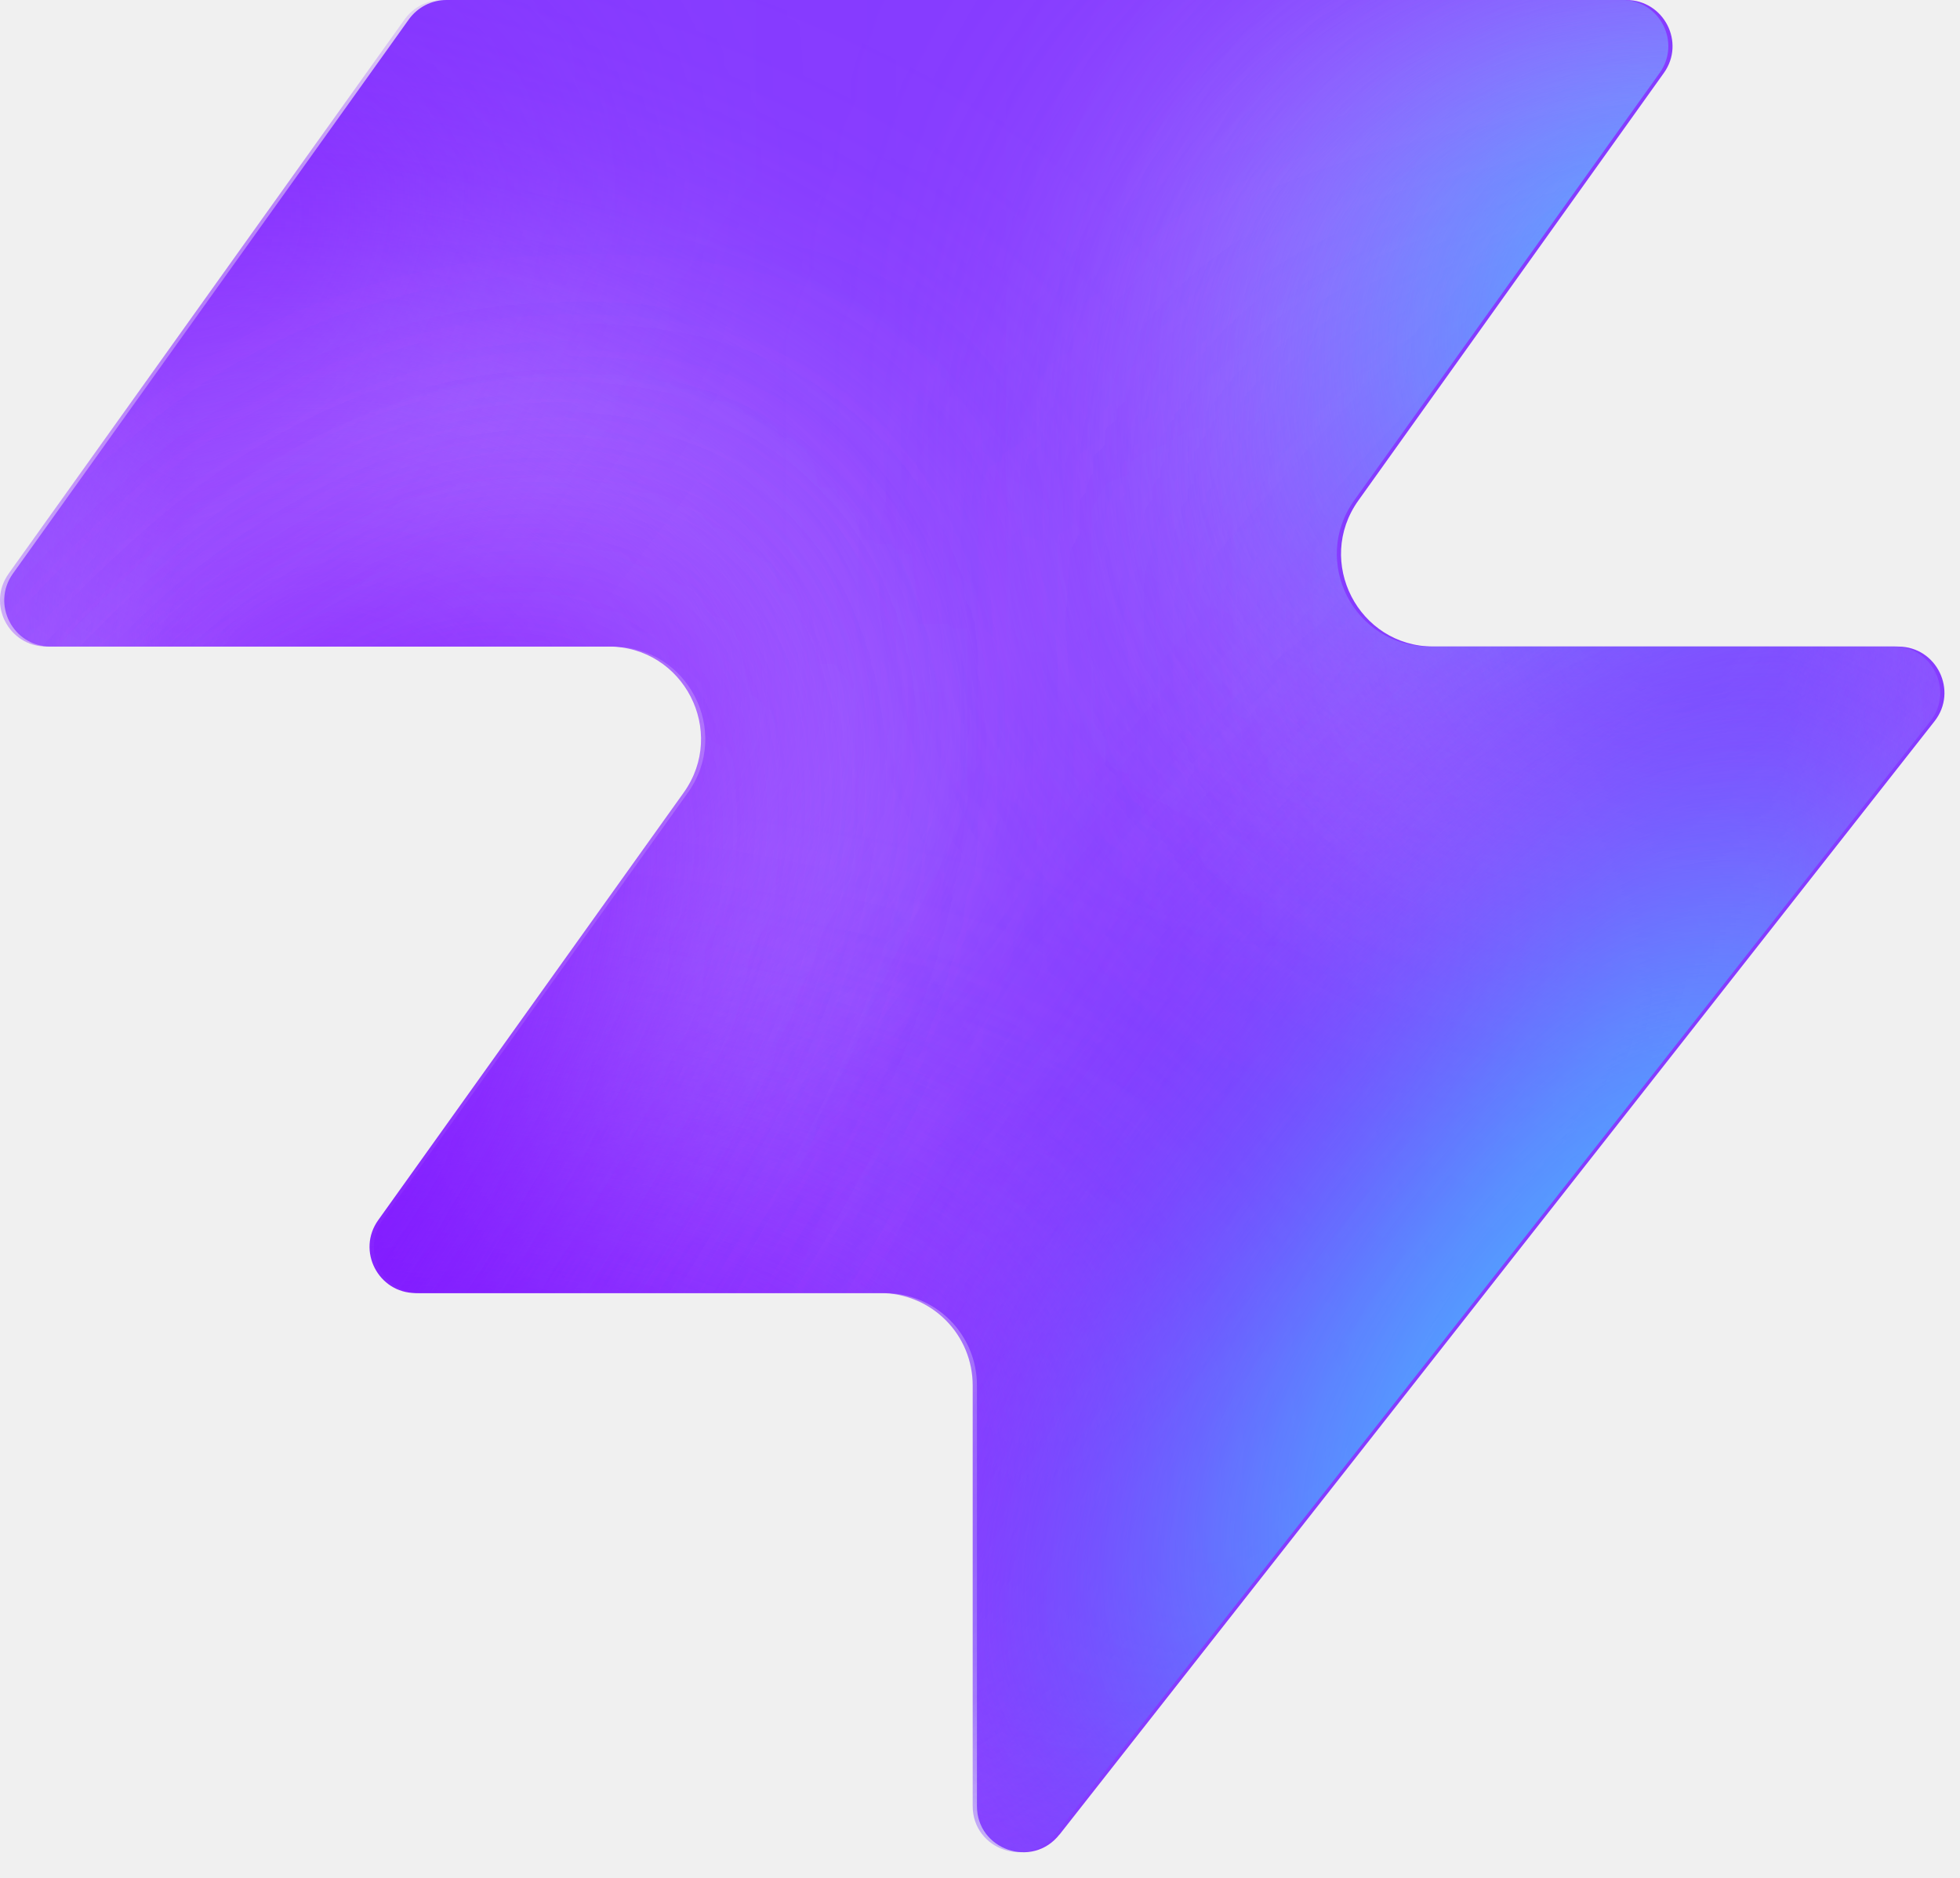
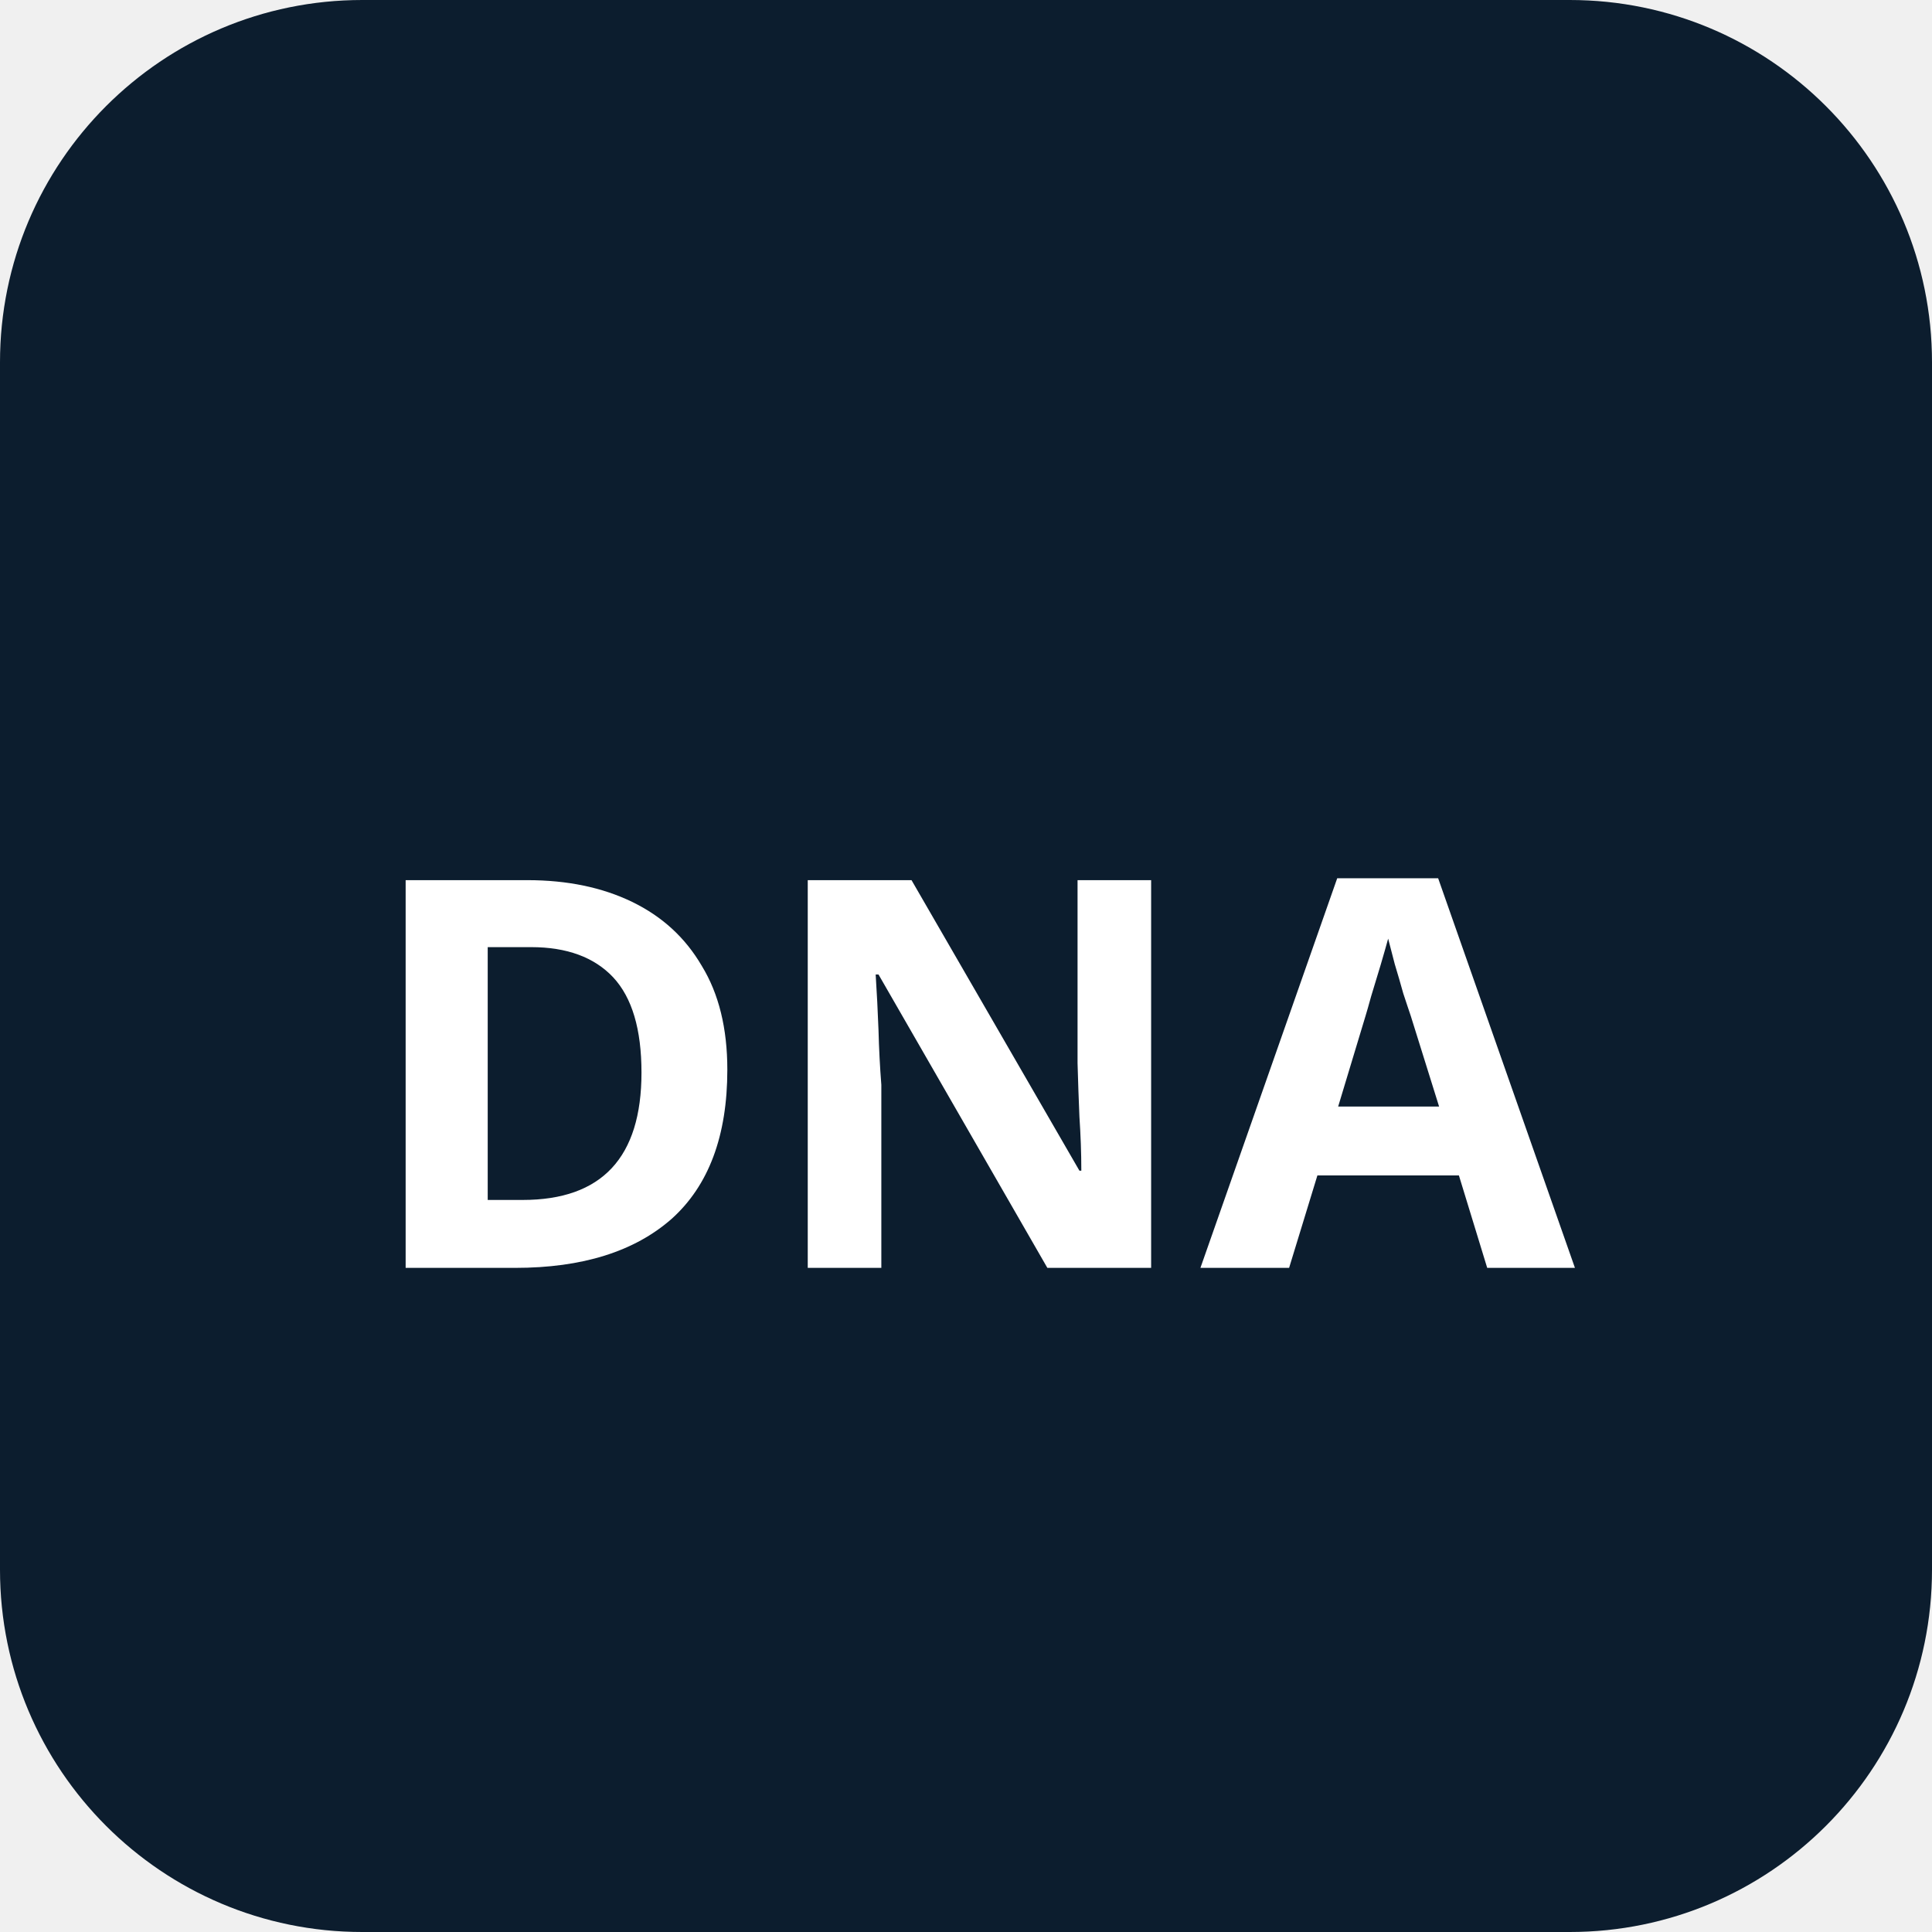
- <svg xmlns="http://www.w3.org/2000/svg" width="48" height="46" fill="none" viewBox="0 0 48 46">
-   <path fill="#863bff" d="M25.946 44.938c-.664.845-2.021.375-2.021-.698V33.937a2.26 2.26 0 0 0-2.262-2.262H10.287c-.92 0-1.456-1.04-.92-1.788l7.48-10.471c1.07-1.497 0-3.578-1.842-3.578H1.237c-.92 0-1.456-1.04-.92-1.788L10.013.474c.214-.297.556-.474.92-.474h28.894c.92 0 1.456 1.04.92 1.788l-7.48 10.471c-1.07 1.498 0 3.579 1.842 3.579h11.377c.943 0 1.473 1.088.89 1.83L25.947 44.94z" style="fill:#863bff;fill:color(display-p3 .525 .23 1);fill-opacity:1" />
-   <mask id="a" width="48" height="46" x="0" y="0" maskUnits="userSpaceOnUse" style="mask-type:alpha">
-     <path fill="#000" d="M25.842 44.938c-.664.844-2.021.375-2.021-.698V33.937a2.26 2.26 0 0 0-2.262-2.262H10.183c-.92 0-1.456-1.04-.92-1.788l7.48-10.471c1.07-1.498 0-3.579-1.842-3.579H1.133c-.92 0-1.456-1.04-.92-1.787L9.91.473c.214-.297.556-.474.92-.474h28.894c.92 0 1.456 1.04.92 1.788l-7.48 10.471c-1.07 1.498 0 3.578 1.842 3.578h11.377c.943 0 1.473 1.088.89 1.832L25.843 44.94z" style="fill:#000;fill-opacity:1" />
-   </mask>
-   <g mask="url(#a)">
-     <g filter="url(#b)">
-       <ellipse cx="5.508" cy="14.704" fill="#ede6ff" rx="5.508" ry="14.704" style="fill:#ede6ff;fill:color(display-p3 .927 .903 1);fill-opacity:1" transform="matrix(.00324 1 1 -.00324 -4.47 31.516)" />
-     </g>
-     <g filter="url(#c)">
-       <ellipse cx="10.399" cy="29.851" fill="#ede6ff" rx="10.399" ry="29.851" style="fill:#ede6ff;fill:color(display-p3 .927 .903 1);fill-opacity:1" transform="matrix(.00324 1 1 -.00324 -39.328 7.883)" />
-     </g>
-     <g filter="url(#d)">
-       <ellipse cx="5.508" cy="30.487" fill="#7e14ff" rx="5.508" ry="30.487" style="fill:#7e14ff;fill:color(display-p3 .492 .077 1);fill-opacity:1" transform="rotate(89.814 -25.913 -14.639)scale(1 -1)" />
-     </g>
-     <g filter="url(#e)">
-       <ellipse cx="5.508" cy="30.599" fill="#7e14ff" rx="5.508" ry="30.599" style="fill:#7e14ff;fill:color(display-p3 .492 .077 1);fill-opacity:1" transform="rotate(89.814 -32.644 -3.334)scale(1 -1)" />
-     </g>
-     <g filter="url(#f)">
-       <ellipse cx="5.508" cy="30.599" fill="#7e14ff" rx="5.508" ry="30.599" style="fill:#7e14ff;fill:color(display-p3 .492 .077 1);fill-opacity:1" transform="matrix(.00324 1 1 -.00324 -34.34 30.47)" />
-     </g>
-     <g filter="url(#g)">
-       <ellipse cx="14.072" cy="22.078" fill="#ede6ff" rx="14.072" ry="22.078" style="fill:#ede6ff;fill:color(display-p3 .927 .903 1);fill-opacity:1" transform="rotate(93.35 24.506 48.493)scale(-1 1)" />
-     </g>
-     <g filter="url(#h)">
-       <ellipse cx="3.47" cy="21.501" fill="#7e14ff" rx="3.47" ry="21.501" style="fill:#7e14ff;fill:color(display-p3 .492 .077 1);fill-opacity:1" transform="rotate(89.009 28.708 47.59)scale(-1 1)" />
-     </g>
-     <g filter="url(#i)">
-       <ellipse cx="3.47" cy="21.501" fill="#7e14ff" rx="3.47" ry="21.501" style="fill:#7e14ff;fill:color(display-p3 .492 .077 1);fill-opacity:1" transform="rotate(89.009 28.708 47.59)scale(-1 1)" />
-     </g>
-     <g filter="url(#j)">
-       <ellipse cx=".387" cy="8.972" fill="#7e14ff" rx="4.407" ry="29.108" style="fill:#7e14ff;fill:color(display-p3 .492 .077 1);fill-opacity:1" transform="rotate(39.51 .387 8.972)" />
-     </g>
-     <g filter="url(#k)">
-       <ellipse cx="47.523" cy="-6.092" fill="#7e14ff" rx="4.407" ry="29.108" style="fill:#7e14ff;fill:color(display-p3 .492 .077 1);fill-opacity:1" transform="rotate(37.892 47.523 -6.092)" />
-     </g>
-     <g filter="url(#l)">
-       <ellipse cx="41.412" cy="6.333" fill="#47bfff" rx="5.971" ry="9.665" style="fill:#47bfff;fill:color(display-p3 .28 .748 1);fill-opacity:1" transform="rotate(37.892 41.412 6.333)" />
-     </g>
-     <g filter="url(#m)">
-       <ellipse cx="-1.879" cy="38.332" fill="#7e14ff" rx="4.407" ry="29.108" style="fill:#7e14ff;fill:color(display-p3 .492 .077 1);fill-opacity:1" transform="rotate(37.892 -1.88 38.332)" />
-     </g>
-     <g filter="url(#n)">
-       <ellipse cx="-1.879" cy="38.332" fill="#7e14ff" rx="4.407" ry="29.108" style="fill:#7e14ff;fill:color(display-p3 .492 .077 1);fill-opacity:1" transform="rotate(37.892 -1.88 38.332)" />
-     </g>
-     <g filter="url(#o)">
-       <ellipse cx="35.651" cy="29.907" fill="#7e14ff" rx="4.407" ry="29.108" style="fill:#7e14ff;fill:color(display-p3 .492 .077 1);fill-opacity:1" transform="rotate(37.892 35.651 29.907)" />
-     </g>
-     <g filter="url(#p)">
-       <ellipse cx="38.418" cy="32.4" fill="#47bfff" rx="5.971" ry="15.297" style="fill:#47bfff;fill:color(display-p3 .28 .748 1);fill-opacity:1" transform="rotate(37.892 38.418 32.4)" />
-     </g>
-   </g>
-   <defs>
-     <filter id="b" width="60.045" height="41.654" x="-19.77" y="16.149" color-interpolation-filters="sRGB" filterUnits="userSpaceOnUse">
-       <feFlood flood-opacity="0" result="BackgroundImageFix" />
-       <feBlend in="SourceGraphic" in2="BackgroundImageFix" result="shape" />
-       <feGaussianBlur result="effect1_foregroundBlur_2002_17158" stdDeviation="7.659" />
-     </filter>
-     <filter id="c" width="90.34" height="51.437" x="-54.613" y="-7.533" color-interpolation-filters="sRGB" filterUnits="userSpaceOnUse">
-       <feFlood flood-opacity="0" result="BackgroundImageFix" />
-       <feBlend in="SourceGraphic" in2="BackgroundImageFix" result="shape" />
-       <feGaussianBlur result="effect1_foregroundBlur_2002_17158" stdDeviation="7.659" />
-     </filter>
-     <filter id="d" width="79.355" height="29.4" x="-49.64" y="2.03" color-interpolation-filters="sRGB" filterUnits="userSpaceOnUse">
-       <feFlood flood-opacity="0" result="BackgroundImageFix" />
-       <feBlend in="SourceGraphic" in2="BackgroundImageFix" result="shape" />
-       <feGaussianBlur result="effect1_foregroundBlur_2002_17158" stdDeviation="4.596" />
-     </filter>
-     <filter id="e" width="79.579" height="29.4" x="-45.045" y="20.029" color-interpolation-filters="sRGB" filterUnits="userSpaceOnUse">
-       <feFlood flood-opacity="0" result="BackgroundImageFix" />
-       <feBlend in="SourceGraphic" in2="BackgroundImageFix" result="shape" />
-       <feGaussianBlur result="effect1_foregroundBlur_2002_17158" stdDeviation="4.596" />
-     </filter>
-     <filter id="f" width="79.579" height="29.4" x="-43.513" y="21.178" color-interpolation-filters="sRGB" filterUnits="userSpaceOnUse">
-       <feFlood flood-opacity="0" result="BackgroundImageFix" />
-       <feBlend in="SourceGraphic" in2="BackgroundImageFix" result="shape" />
-       <feGaussianBlur result="effect1_foregroundBlur_2002_17158" stdDeviation="4.596" />
-     </filter>
-     <filter id="g" width="74.749" height="58.852" x="15.756" y="-17.901" color-interpolation-filters="sRGB" filterUnits="userSpaceOnUse">
-       <feFlood flood-opacity="0" result="BackgroundImageFix" />
-       <feBlend in="SourceGraphic" in2="BackgroundImageFix" result="shape" />
-       <feGaussianBlur result="effect1_foregroundBlur_2002_17158" stdDeviation="7.659" />
-     </filter>
-     <filter id="h" width="61.377" height="25.362" x="23.548" y="2.284" color-interpolation-filters="sRGB" filterUnits="userSpaceOnUse">
-       <feFlood flood-opacity="0" result="BackgroundImageFix" />
-       <feBlend in="SourceGraphic" in2="BackgroundImageFix" result="shape" />
-       <feGaussianBlur result="effect1_foregroundBlur_2002_17158" stdDeviation="4.596" />
-     </filter>
-     <filter id="i" width="61.377" height="25.362" x="23.548" y="2.284" color-interpolation-filters="sRGB" filterUnits="userSpaceOnUse">
-       <feFlood flood-opacity="0" result="BackgroundImageFix" />
-       <feBlend in="SourceGraphic" in2="BackgroundImageFix" result="shape" />
-       <feGaussianBlur result="effect1_foregroundBlur_2002_17158" stdDeviation="4.596" />
-     </filter>
-     <filter id="j" width="56.045" height="63.649" x="-27.636" y="-22.853" color-interpolation-filters="sRGB" filterUnits="userSpaceOnUse">
-       <feFlood flood-opacity="0" result="BackgroundImageFix" />
-       <feBlend in="SourceGraphic" in2="BackgroundImageFix" result="shape" />
-       <feGaussianBlur result="effect1_foregroundBlur_2002_17158" stdDeviation="4.596" />
-     </filter>
-     <filter id="k" width="54.814" height="64.646" x="20.116" y="-38.415" color-interpolation-filters="sRGB" filterUnits="userSpaceOnUse">
-       <feFlood flood-opacity="0" result="BackgroundImageFix" />
-       <feBlend in="SourceGraphic" in2="BackgroundImageFix" result="shape" />
-       <feGaussianBlur result="effect1_foregroundBlur_2002_17158" stdDeviation="4.596" />
-     </filter>
-     <filter id="l" width="33.541" height="35.313" x="24.641" y="-11.323" color-interpolation-filters="sRGB" filterUnits="userSpaceOnUse">
-       <feFlood flood-opacity="0" result="BackgroundImageFix" />
-       <feBlend in="SourceGraphic" in2="BackgroundImageFix" result="shape" />
-       <feGaussianBlur result="effect1_foregroundBlur_2002_17158" stdDeviation="4.596" />
-     </filter>
-     <filter id="m" width="54.814" height="64.646" x="-29.286" y="6.009" color-interpolation-filters="sRGB" filterUnits="userSpaceOnUse">
-       <feFlood flood-opacity="0" result="BackgroundImageFix" />
-       <feBlend in="SourceGraphic" in2="BackgroundImageFix" result="shape" />
-       <feGaussianBlur result="effect1_foregroundBlur_2002_17158" stdDeviation="4.596" />
-     </filter>
-     <filter id="n" width="54.814" height="64.646" x="-29.286" y="6.009" color-interpolation-filters="sRGB" filterUnits="userSpaceOnUse">
-       <feFlood flood-opacity="0" result="BackgroundImageFix" />
-       <feBlend in="SourceGraphic" in2="BackgroundImageFix" result="shape" />
-       <feGaussianBlur result="effect1_foregroundBlur_2002_17158" stdDeviation="4.596" />
-     </filter>
-     <filter id="o" width="54.814" height="64.646" x="8.244" y="-2.416" color-interpolation-filters="sRGB" filterUnits="userSpaceOnUse">
-       <feFlood flood-opacity="0" result="BackgroundImageFix" />
-       <feBlend in="SourceGraphic" in2="BackgroundImageFix" result="shape" />
-       <feGaussianBlur result="effect1_foregroundBlur_2002_17158" stdDeviation="4.596" />
-     </filter>
-     <filter id="p" width="39.409" height="43.623" x="18.713" y="10.588" color-interpolation-filters="sRGB" filterUnits="userSpaceOnUse">
-       <feFlood flood-opacity="0" result="BackgroundImageFix" />
-       <feBlend in="SourceGraphic" in2="BackgroundImageFix" result="shape" />
-       <feGaussianBlur result="effect1_foregroundBlur_2002_17158" stdDeviation="4.596" />
-     </filter>
-   </defs>
+ <svg xmlns="http://www.w3.org/2000/svg" viewBox="0 0 32 32" fill="none">
+   <rect width="32" height="32" rx="6" fill="#0c1d2e" />
+   <text x="16" y="21" text-anchor="middle" font-family="DM Sans, Segoe UI, sans-serif" font-size="9" font-weight="700" fill="#ffffff">DNA</text>
</svg>
